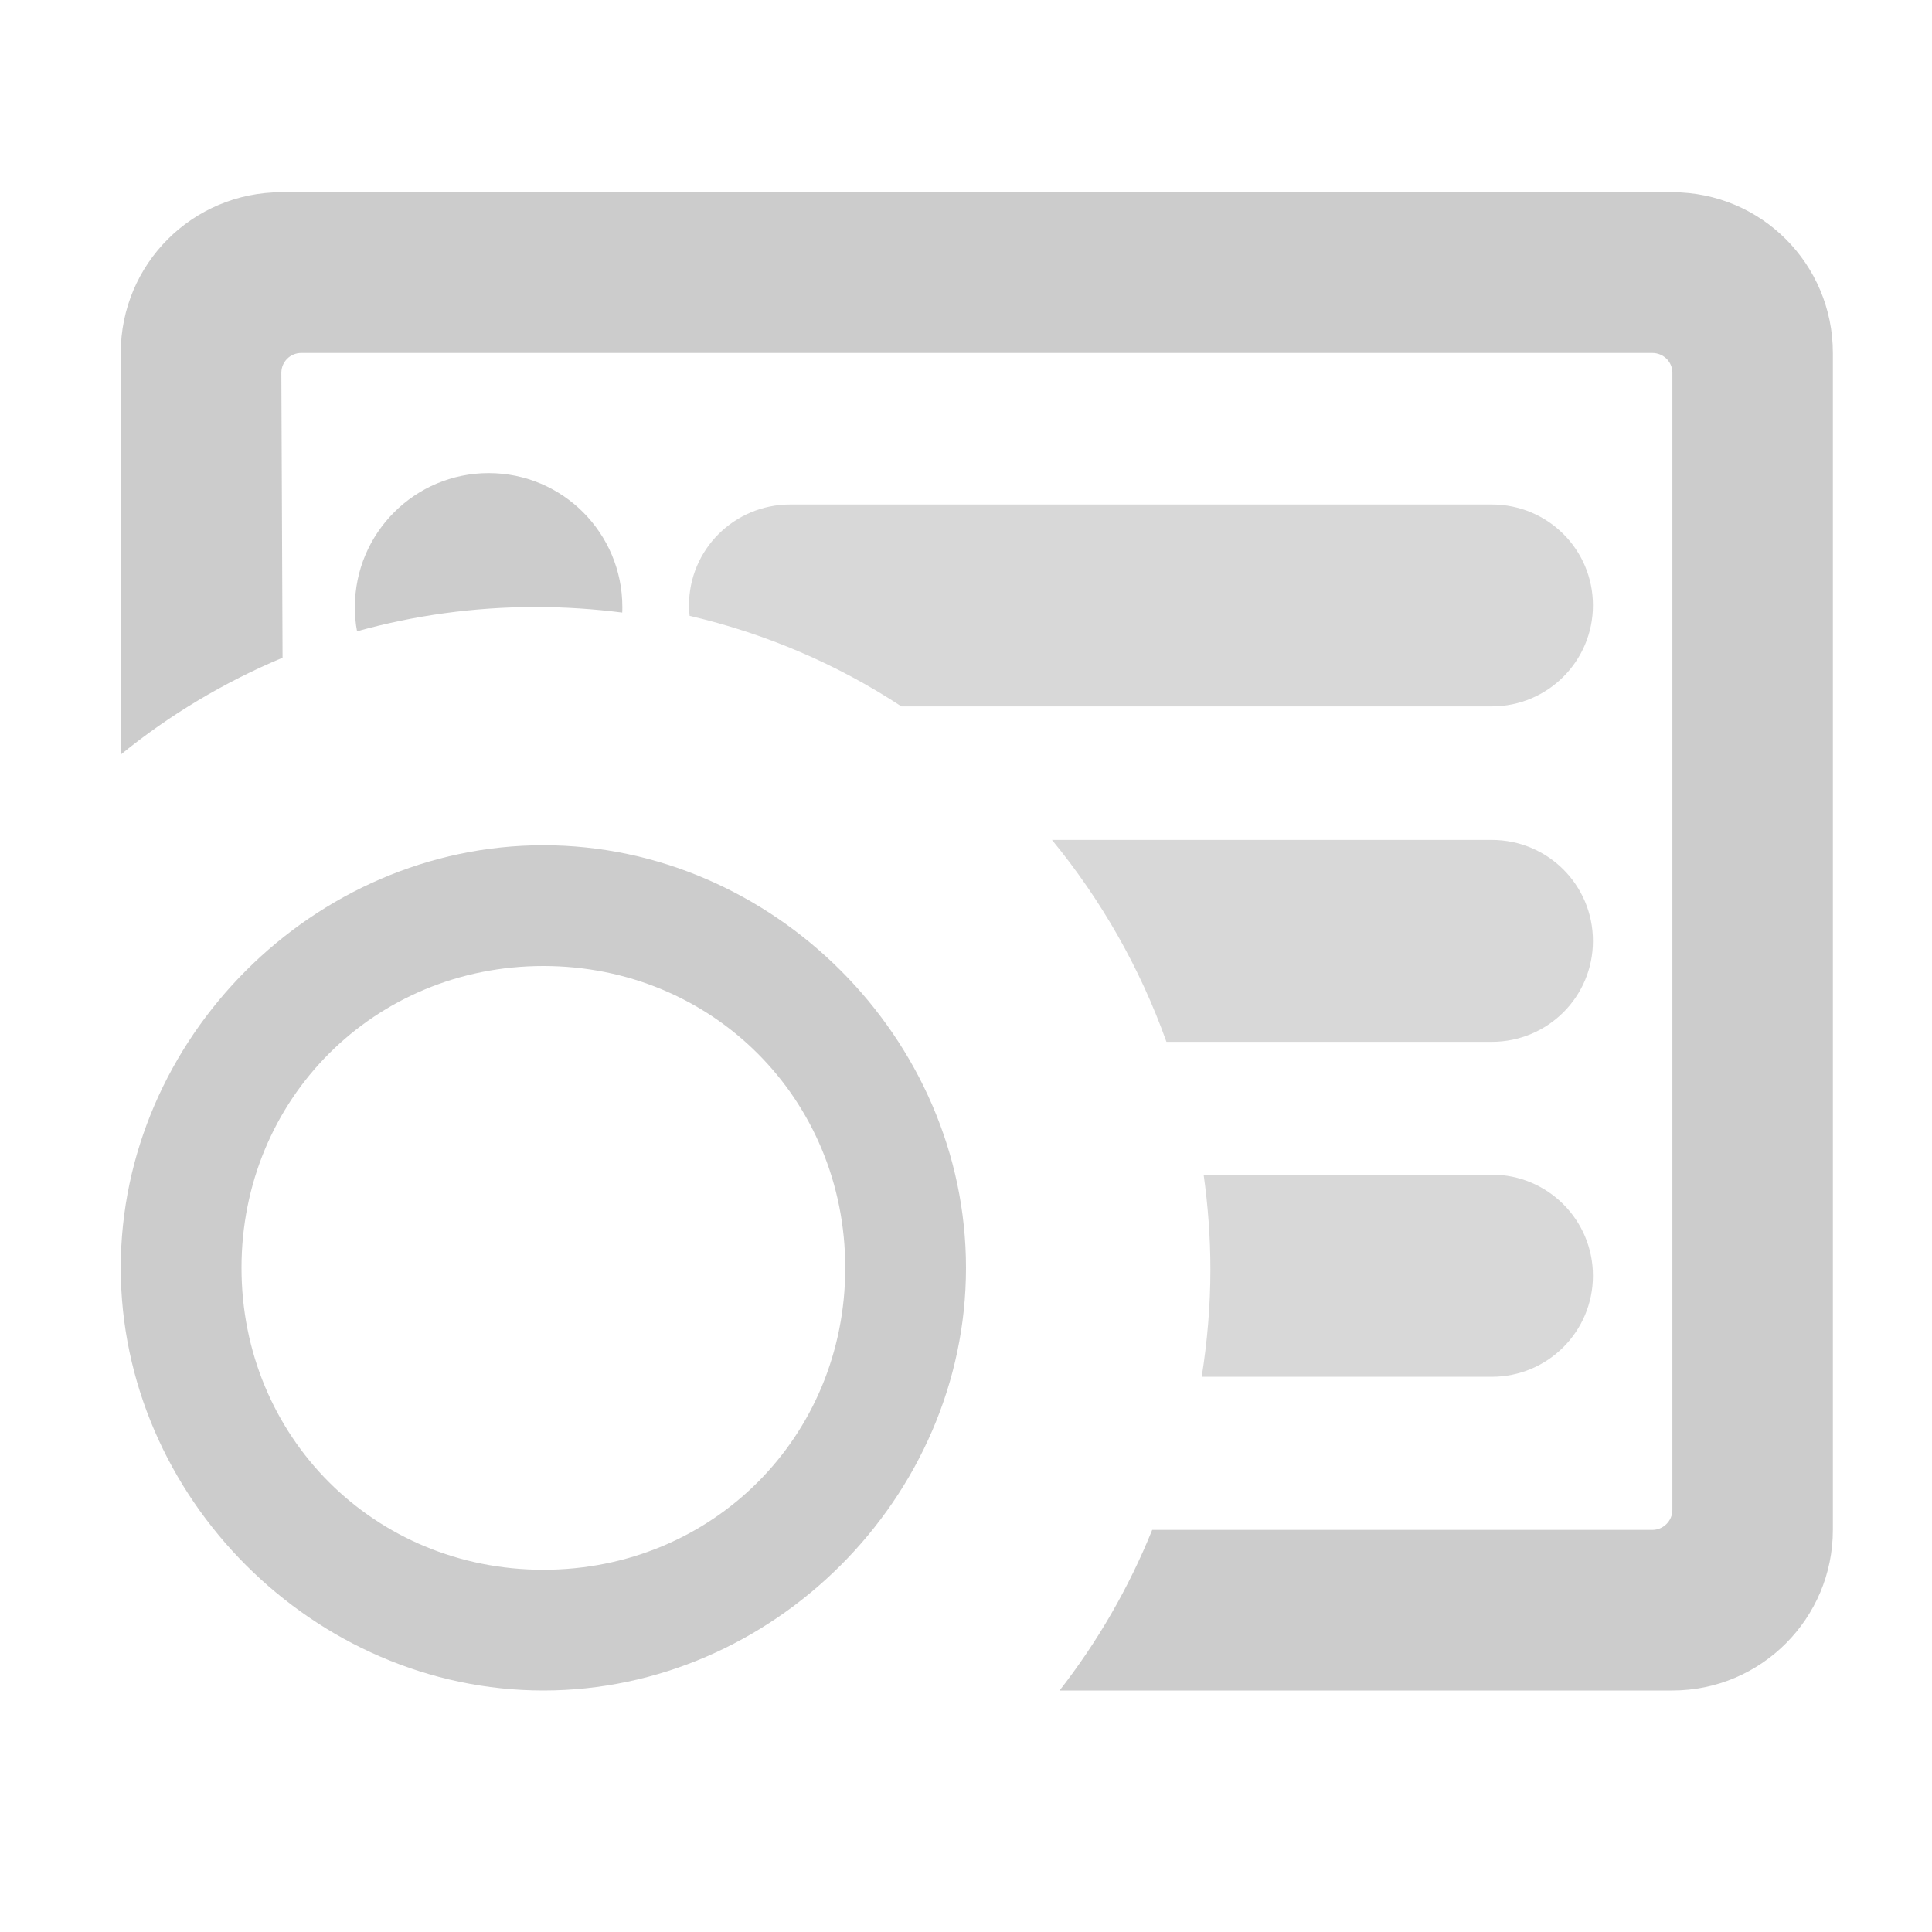
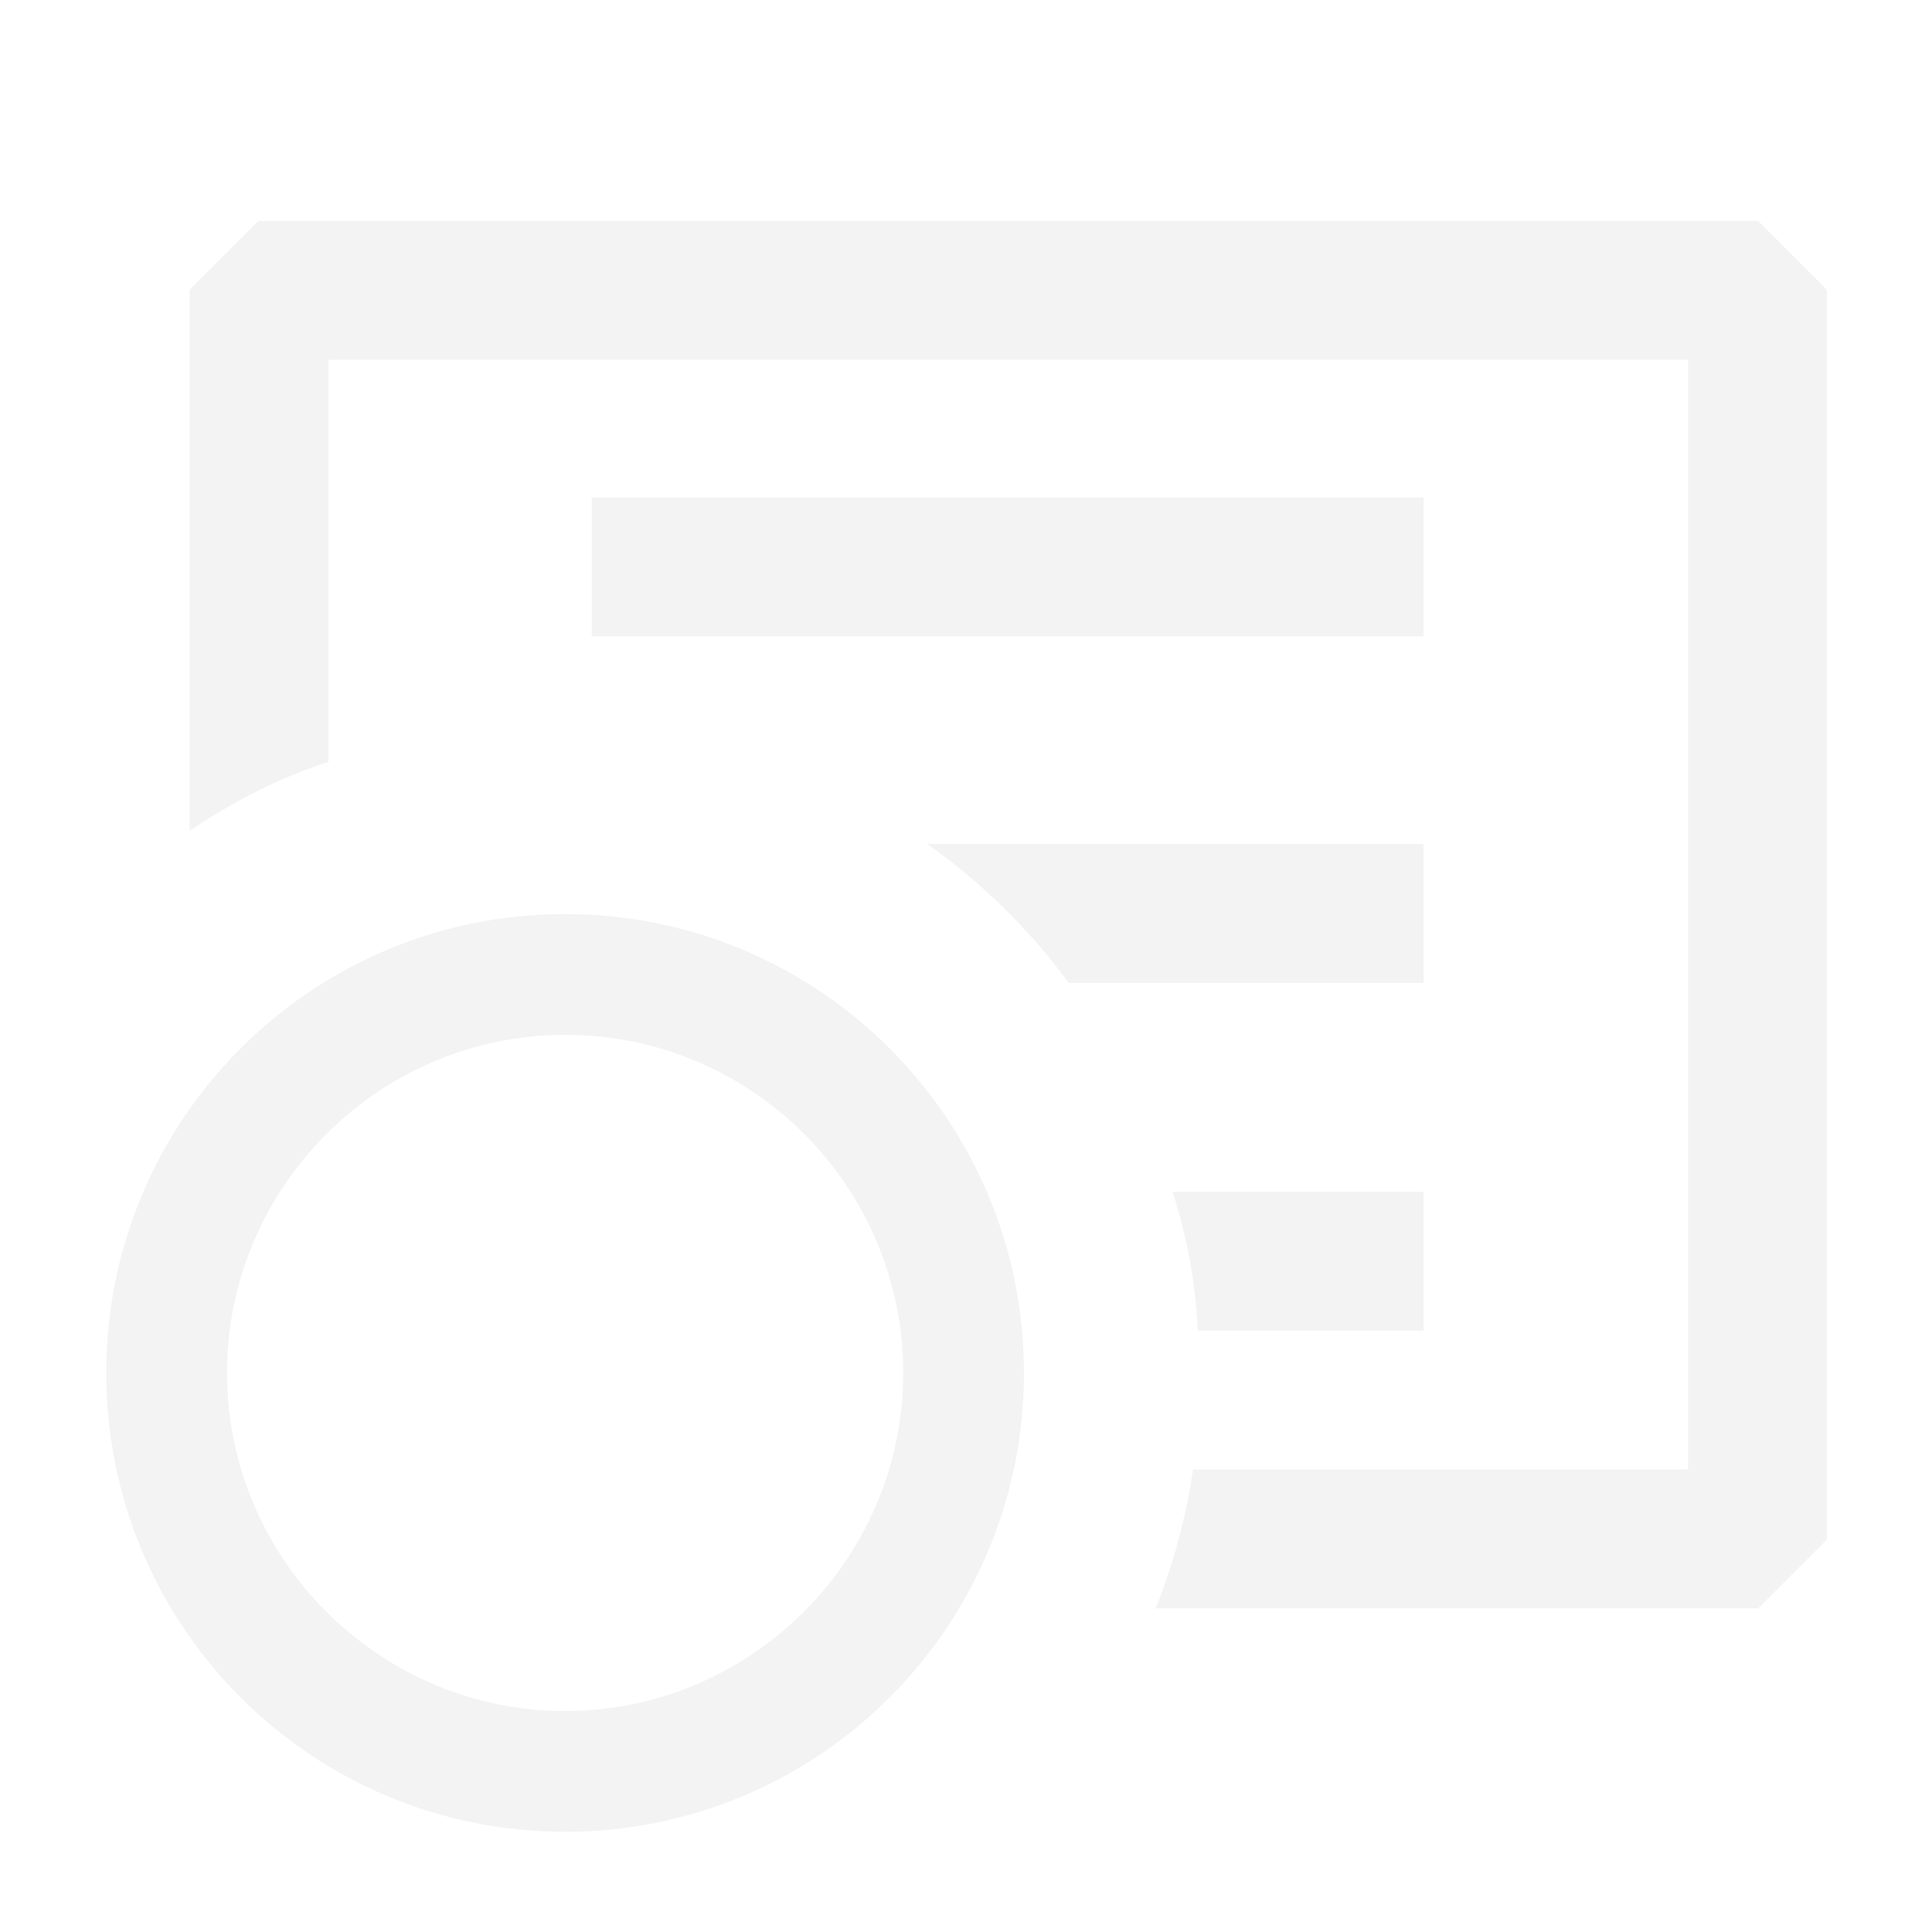
- <svg xmlns="http://www.w3.org/2000/svg" version="1.1" id="Layer_1" x="0px" y="0px" viewBox="0 0 16 16" style="enable-background:new 0 0 16 16;">
+ <svg xmlns="http://www.w3.org/2000/svg" id="Layer_1" viewBox="0 0 16 16">
  <defs>
-     <view id="view-1" viewBox="-18.165 0 16 16">
-       </view>
+     <style>
+       .cls-1 {
+         fill: #f3f3f4;
+       }
+     </style>
  </defs>
-   <style type="text/css">
- 	.st0{fill-rule:evenodd;clip-rule:evenodd;fill:#C5C5C5;}
- 	.st1{fill-rule:evenodd;clip-rule:evenodd;fill:#EB5757;}
- 	.st2{fill:none;stroke:#C5C5C5;stroke-width:0.75;stroke-linecap:round;stroke-linejoin:round;stroke-miterlimit:10;}
- </style>
-   <path class="st1" d="M8,10.5C8,12.4,6.4,14,4.5,14S1,12.4,1,10.5S2.6,7,4.5,7S8,8.6,8,10.5z M4.5,13C5.9,13,7,11.9,7,10.5 S5.9,8,4.5,8S2,9.1,2,10.5S3.1,13,4.5,13z" style="fill: rgb(204, 204, 204);" />
-   <path d="M 5.154 5.027 C 5.154 5.043 5.154 5.058 5.153 5.073 C 4.919 5.043 4.678 5.027 4.434 5.027 C 3.923 5.027 3.427 5.097 2.957 5.228 C 2.944 5.163 2.939 5.095 2.939 5.027 C 2.939 4.415 3.435 3.918 4.047 3.918 C 4.659 3.918 5.154 4.415 5.154 5.027 Z" fill="#cccccc" style="" />
-   <path class="st1" d="M -6.054 10.467 C -6.054 12.374 -7.646 13.981 -9.535 13.981 C -11.428 13.981 -13.018 12.374 -13.018 10.467 C -13.018 8.561 -11.428 6.956 -9.535 6.956 C -7.646 6.956 -6.054 8.561 -6.054 10.467 Z M -9.535 12.975 C -8.143 12.975 -7.049 11.873 -7.049 10.467 C -7.049 9.063 -8.143 7.96 -9.535 7.96 C -10.929 7.96 -12.022 9.063 -12.022 10.467 C -12.022 11.873 -10.929 12.975 -9.535 12.975 Z" style="clip-rule: evenodd; fill-rule: evenodd; fill: rgb(204, 204, 204);" />
-   <path fill="#cccccc" d="M 15.179 2.923 L 15.179 12.67 C 15.179 13.403 14.585 14 13.85 14 L 8.775 14 C 9.089 13.597 9.348 13.15 9.542 12.67 L 13.683 12.67 C 13.776 12.67 13.85 12.595 13.85 12.504 L 13.85 3.087 C 13.85 2.996 13.776 2.923 13.683 2.923 L 2.495 2.923 C 2.404 2.923 2.33 2.996 2.33 3.087 L 2.34 5.447 C 1.855 5.65 1.403 5.921 1 6.249 L 1 2.923 C 1 2.186 1.595 1.592 2.33 1.592 L 13.85 1.592 C 14.585 1.592 15.179 2.186 15.179 2.923 Z" style="" />
-   <path d="M 6.544 4.178 L 12.354 4.178 C 12.818 4.178 13.192 4.551 13.192 5.013 C 13.192 5.475 12.818 5.85 12.354 5.85 L 7.465 5.85 C 6.937 5.503 6.344 5.247 5.711 5.1 C 5.708 5.072 5.706 5.043 5.706 5.013 C 5.706 4.551 6.081 4.178 6.544 4.178 Z" style="fill: rgb(216, 216, 216);" />
-   <path d="M 12.354 6.956 C 12.818 6.956 13.192 7.329 13.192 7.793 C 13.192 8.255 12.818 8.628 12.354 8.628 L 9.66 8.628 C 9.441 8.014 9.117 7.449 8.712 6.956 Z" style="fill: rgb(216, 216, 216);" />
-   <path d="M 12.354 9.728 C 12.818 9.728 13.192 10.103 13.192 10.565 C 13.192 11.027 12.818 11.402 12.354 11.402 L 9.952 11.402 C 9.998 11.112 10.024 10.815 10.024 10.514 C 10.024 10.248 10.004 9.986 9.968 9.728 Z" style="fill: rgb(216, 216, 216);" />
+   <path class="cls-1" d="M4.68,8.57c1.55,0,2.8,1.26,2.8,2.8s-1.26,2.8-2.8,2.8-2.8-1.26-2.8-2.8,1.26-2.8,2.8-2.8h0ZM4.68,7.57c-2.1,0-3.8,1.7-3.8,3.8s1.7,3.8,3.8,3.8,3.8-1.7,3.8-3.8-1.7-3.8-3.8-3.8h0Z" />
+   <g>
+     <path class="cls-1" d="M14.55,1.83H2.14l-.57.57v4.48c.36-.24.74-.44,1.15-.57v-3.33h11.26v9.19h-4.1c-.06.4-.16.78-.31,1.15h4.99l.57-.57V2.4l-.57-.57Z" />
+     <path class="cls-1" d="M11.79,6.99v1.15h-2.94c-.32-.44-.72-.83-1.17-1.15h4.11Z" />
+     <path class="cls-1" d="M11.79,9.87v1.15h-1.87c-.02-.4-.09-.78-.21-1.15h2.08Z" />
+     <rect class="cls-1" x="4.9" y="4.12" width="6.89" height="1.15" />
+   </g>
</svg>
